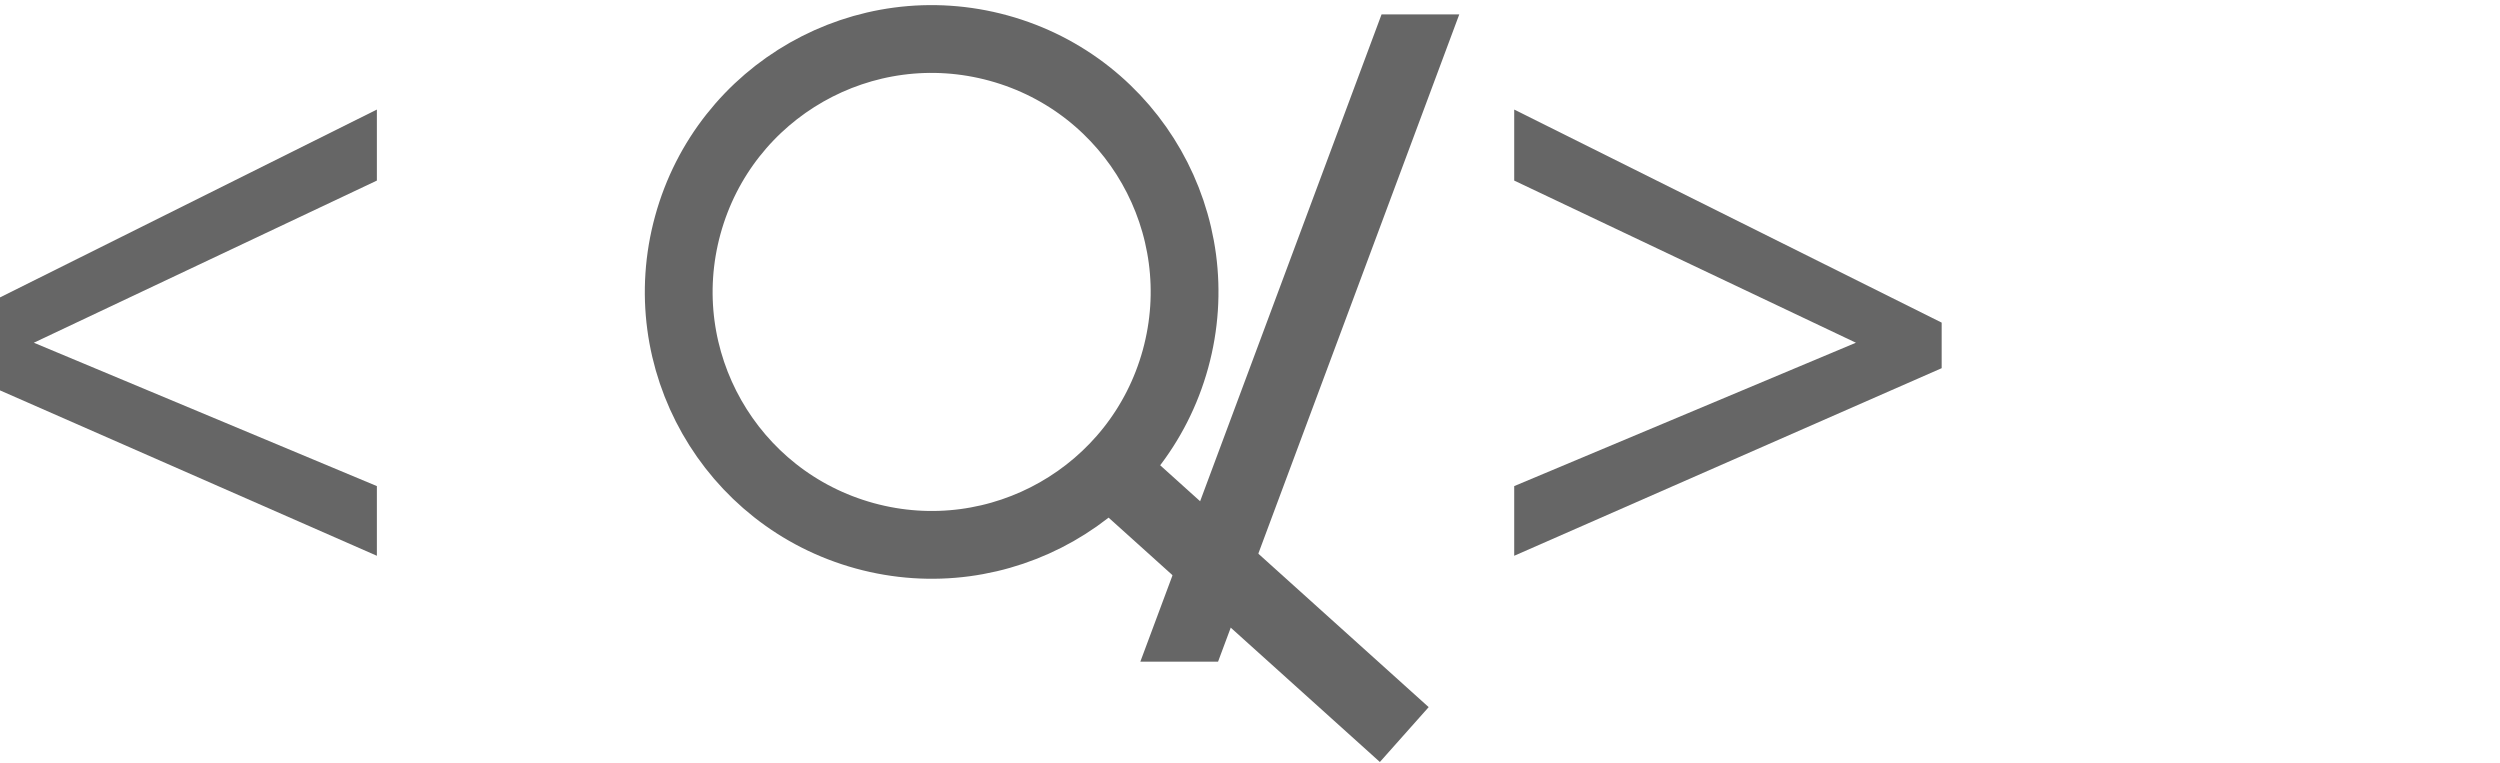
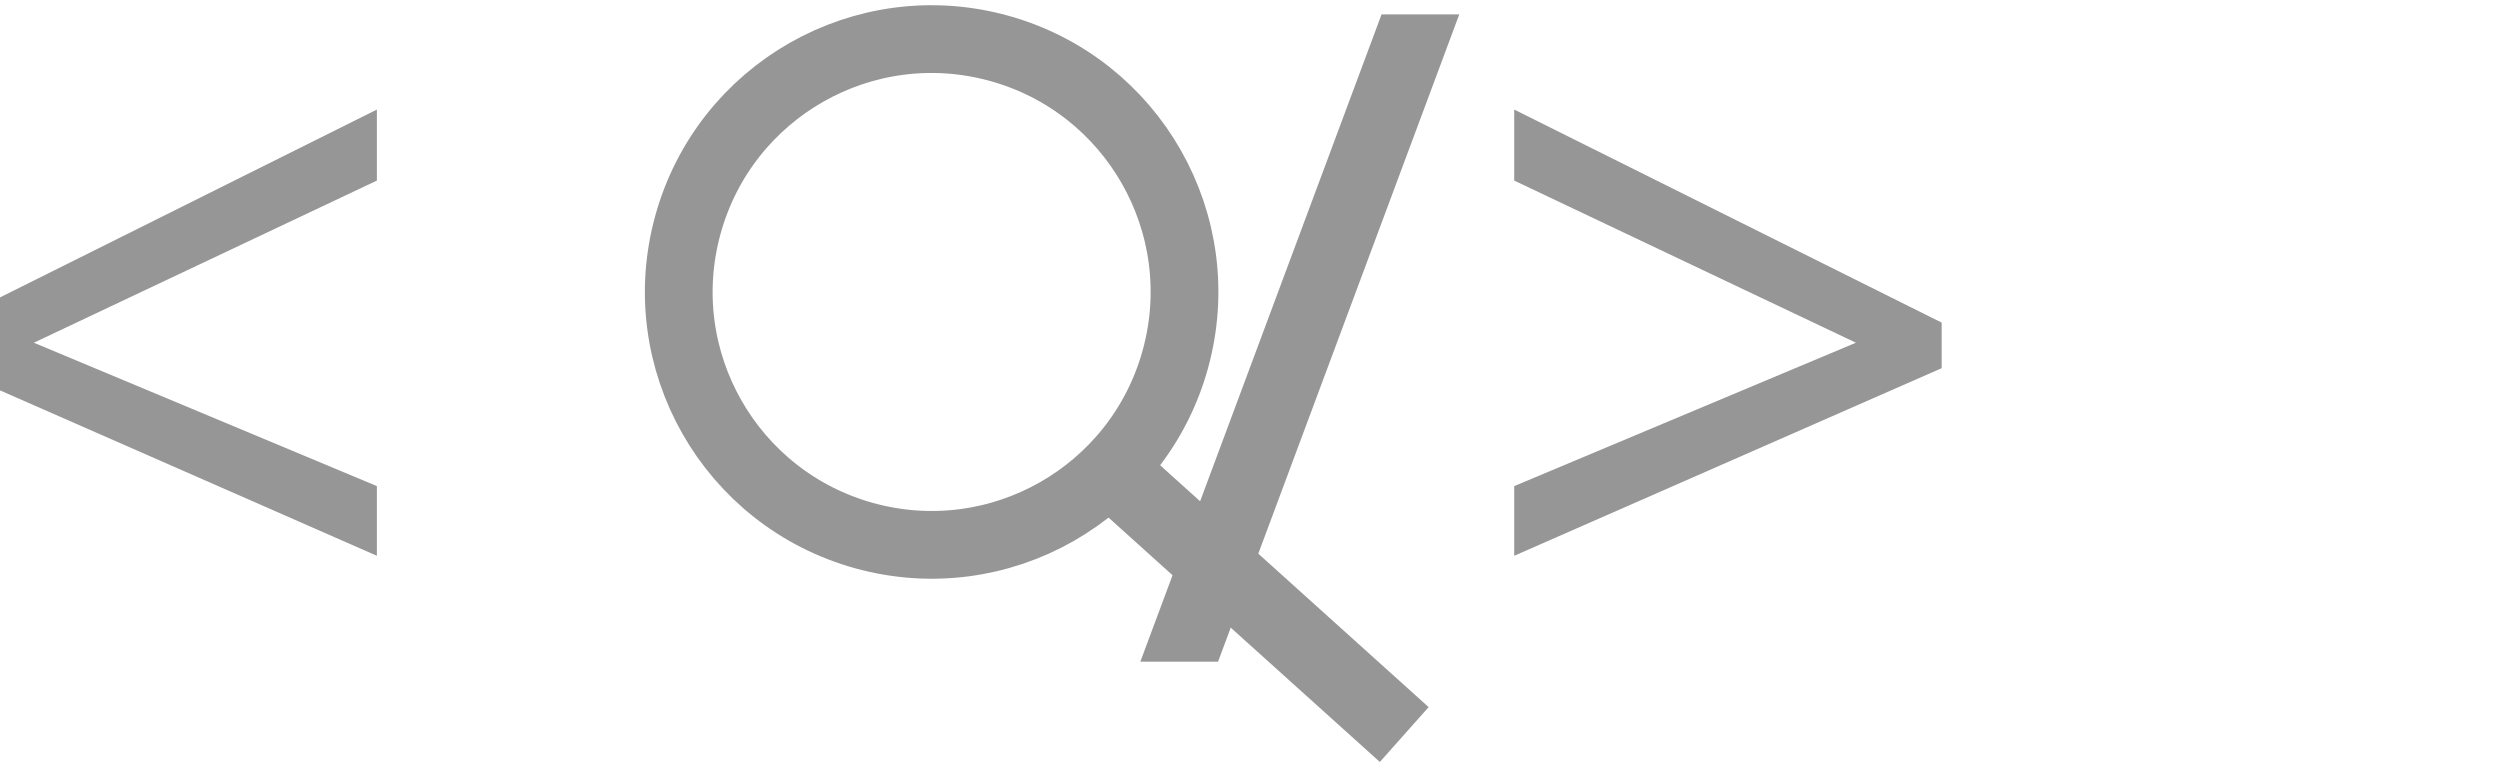
<svg xmlns="http://www.w3.org/2000/svg" id="svg1085" version="1.1" viewBox="0 0 29.151 8.885" height="33.582" width="110.176">
  <defs id="defs1079" />
-   <g transform="matrix(0.4004613,0,0,0.4004613,-45.42928,-44.53369)" id="layer1">
-     <circle transform="rotate(15.3668)" style="fill:none;fill-opacity:1;stroke:#666666;stroke-width:1.974;stroke-miterlimit:4;stroke-dasharray:none;stroke-opacity:1" id="path2298" cx="167.266" cy="78.176" r="7.363" />
-     <rect style="fill:#666666;fill-opacity:1;stroke:none;stroke-width:1.746;stroke-miterlimit:4;stroke-dasharray:none;stroke-opacity:1" id="rect2300" width="2.138" height="11.882" x="3.702" y="191.56" transform="matrix(0.664639,-0.7471646,0.7430139,0.6692759,0,0)" />
-   </g>
+   <text xml:space="preserve" style="font-style:normal;font-weight:normal;font-size:10.583px;line-height:1.25;font-family:sans-serif;letter-spacing:0px;word-spacing:0px;fill:#969696;fill-opacity:1;stroke:none;stroke-width:0.265;" x="-1.121" y="7.715" id="text839">
+     <tspan id="tspan837" x="-1.121" y="7.715" style="fill:#969696;fill-opacity:1;stroke-width:0.265;">&lt;   /&gt;</tspan>
+   </text>
+   <circle r="2.948" cy="0.404" cx="11.377" id="path2298" style="fill:none;fill-opacity:1;stroke:#969696;stroke-width:0.79;stroke-miterlimit:4;stroke-dasharray:none;stroke-opacity:1" transform="rotate(15.3668)" />
+   <rect transform="matrix(0.664639,-0.7471646,0.7430139,0.6692759,0,0)" y="13.169" x="4.167" height="4.758" width="0.856" id="rect2300" style="fill:#969696;fill-opacity:1;stroke:none;stroke-width:0.699;stroke-miterlimit:4;stroke-dasharray:none;stroke-opacity:1" />
  <flowRoot xml:space="preserve" id="flowRoot829" style="font-style:normal;font-weight:normal;font-size:40px;line-height:1.25;font-family:sans-serif;letter-spacing:0px;word-spacing:0px;fill:#000000;fill-opacity:1;stroke:none" transform="matrix(0.2645833,0,0,0.2645833,-0.3960162,-8.75026)">
    <flowRegion id="flowRegion831">
      <rect id="rect833" width="105" height="55" x="5" y="15.52" />
    </flowRegion>
    <flowPara id="flowPara835" />
  </flowRoot>
-   <text xml:space="preserve" style="font-style:normal;font-weight:normal;font-size:10.583px;line-height:1.25;font-family:sans-serif;letter-spacing:0px;word-spacing:0px;fill:#666666;fill-opacity:1;stroke:none;stroke-width:0.265" x="-1.121" y="7.715" id="text839">
-     <tspan id="tspan837" x="-1.121" y="7.715" style="fill:#666666;fill-opacity:1;stroke-width:0.265">&lt;   /&gt;</tspan>
-   </text>
</svg>
